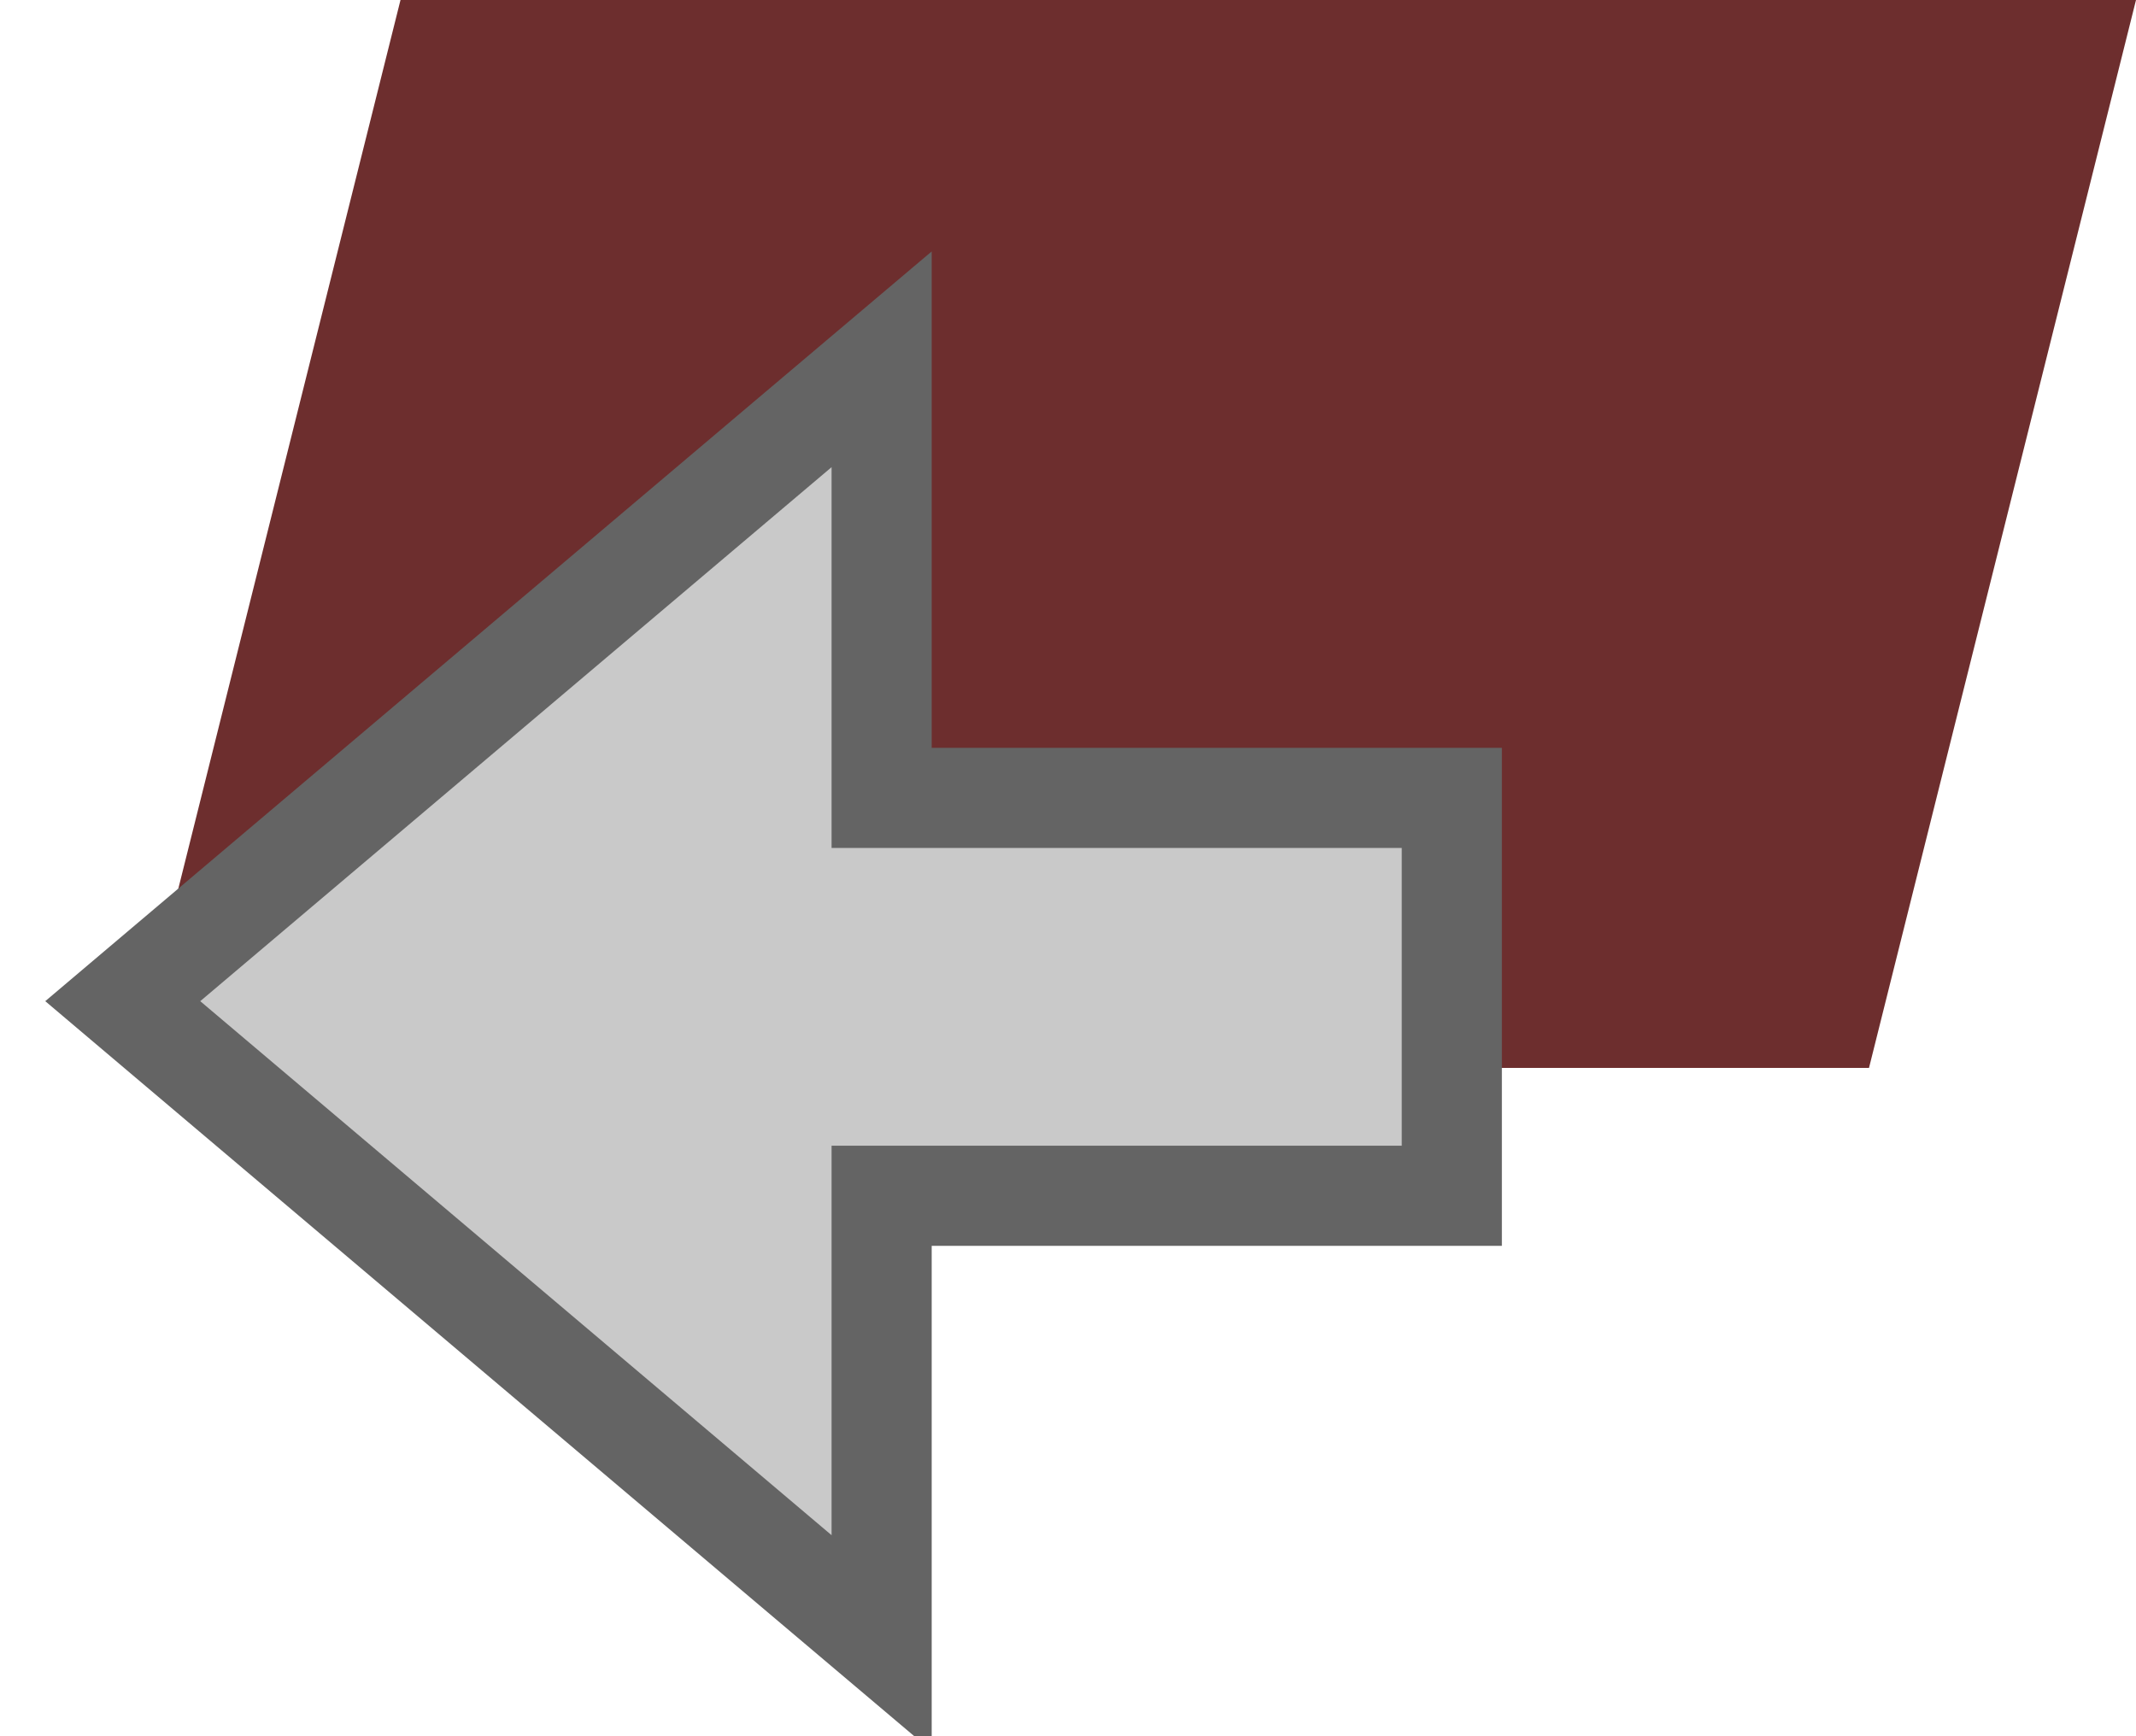
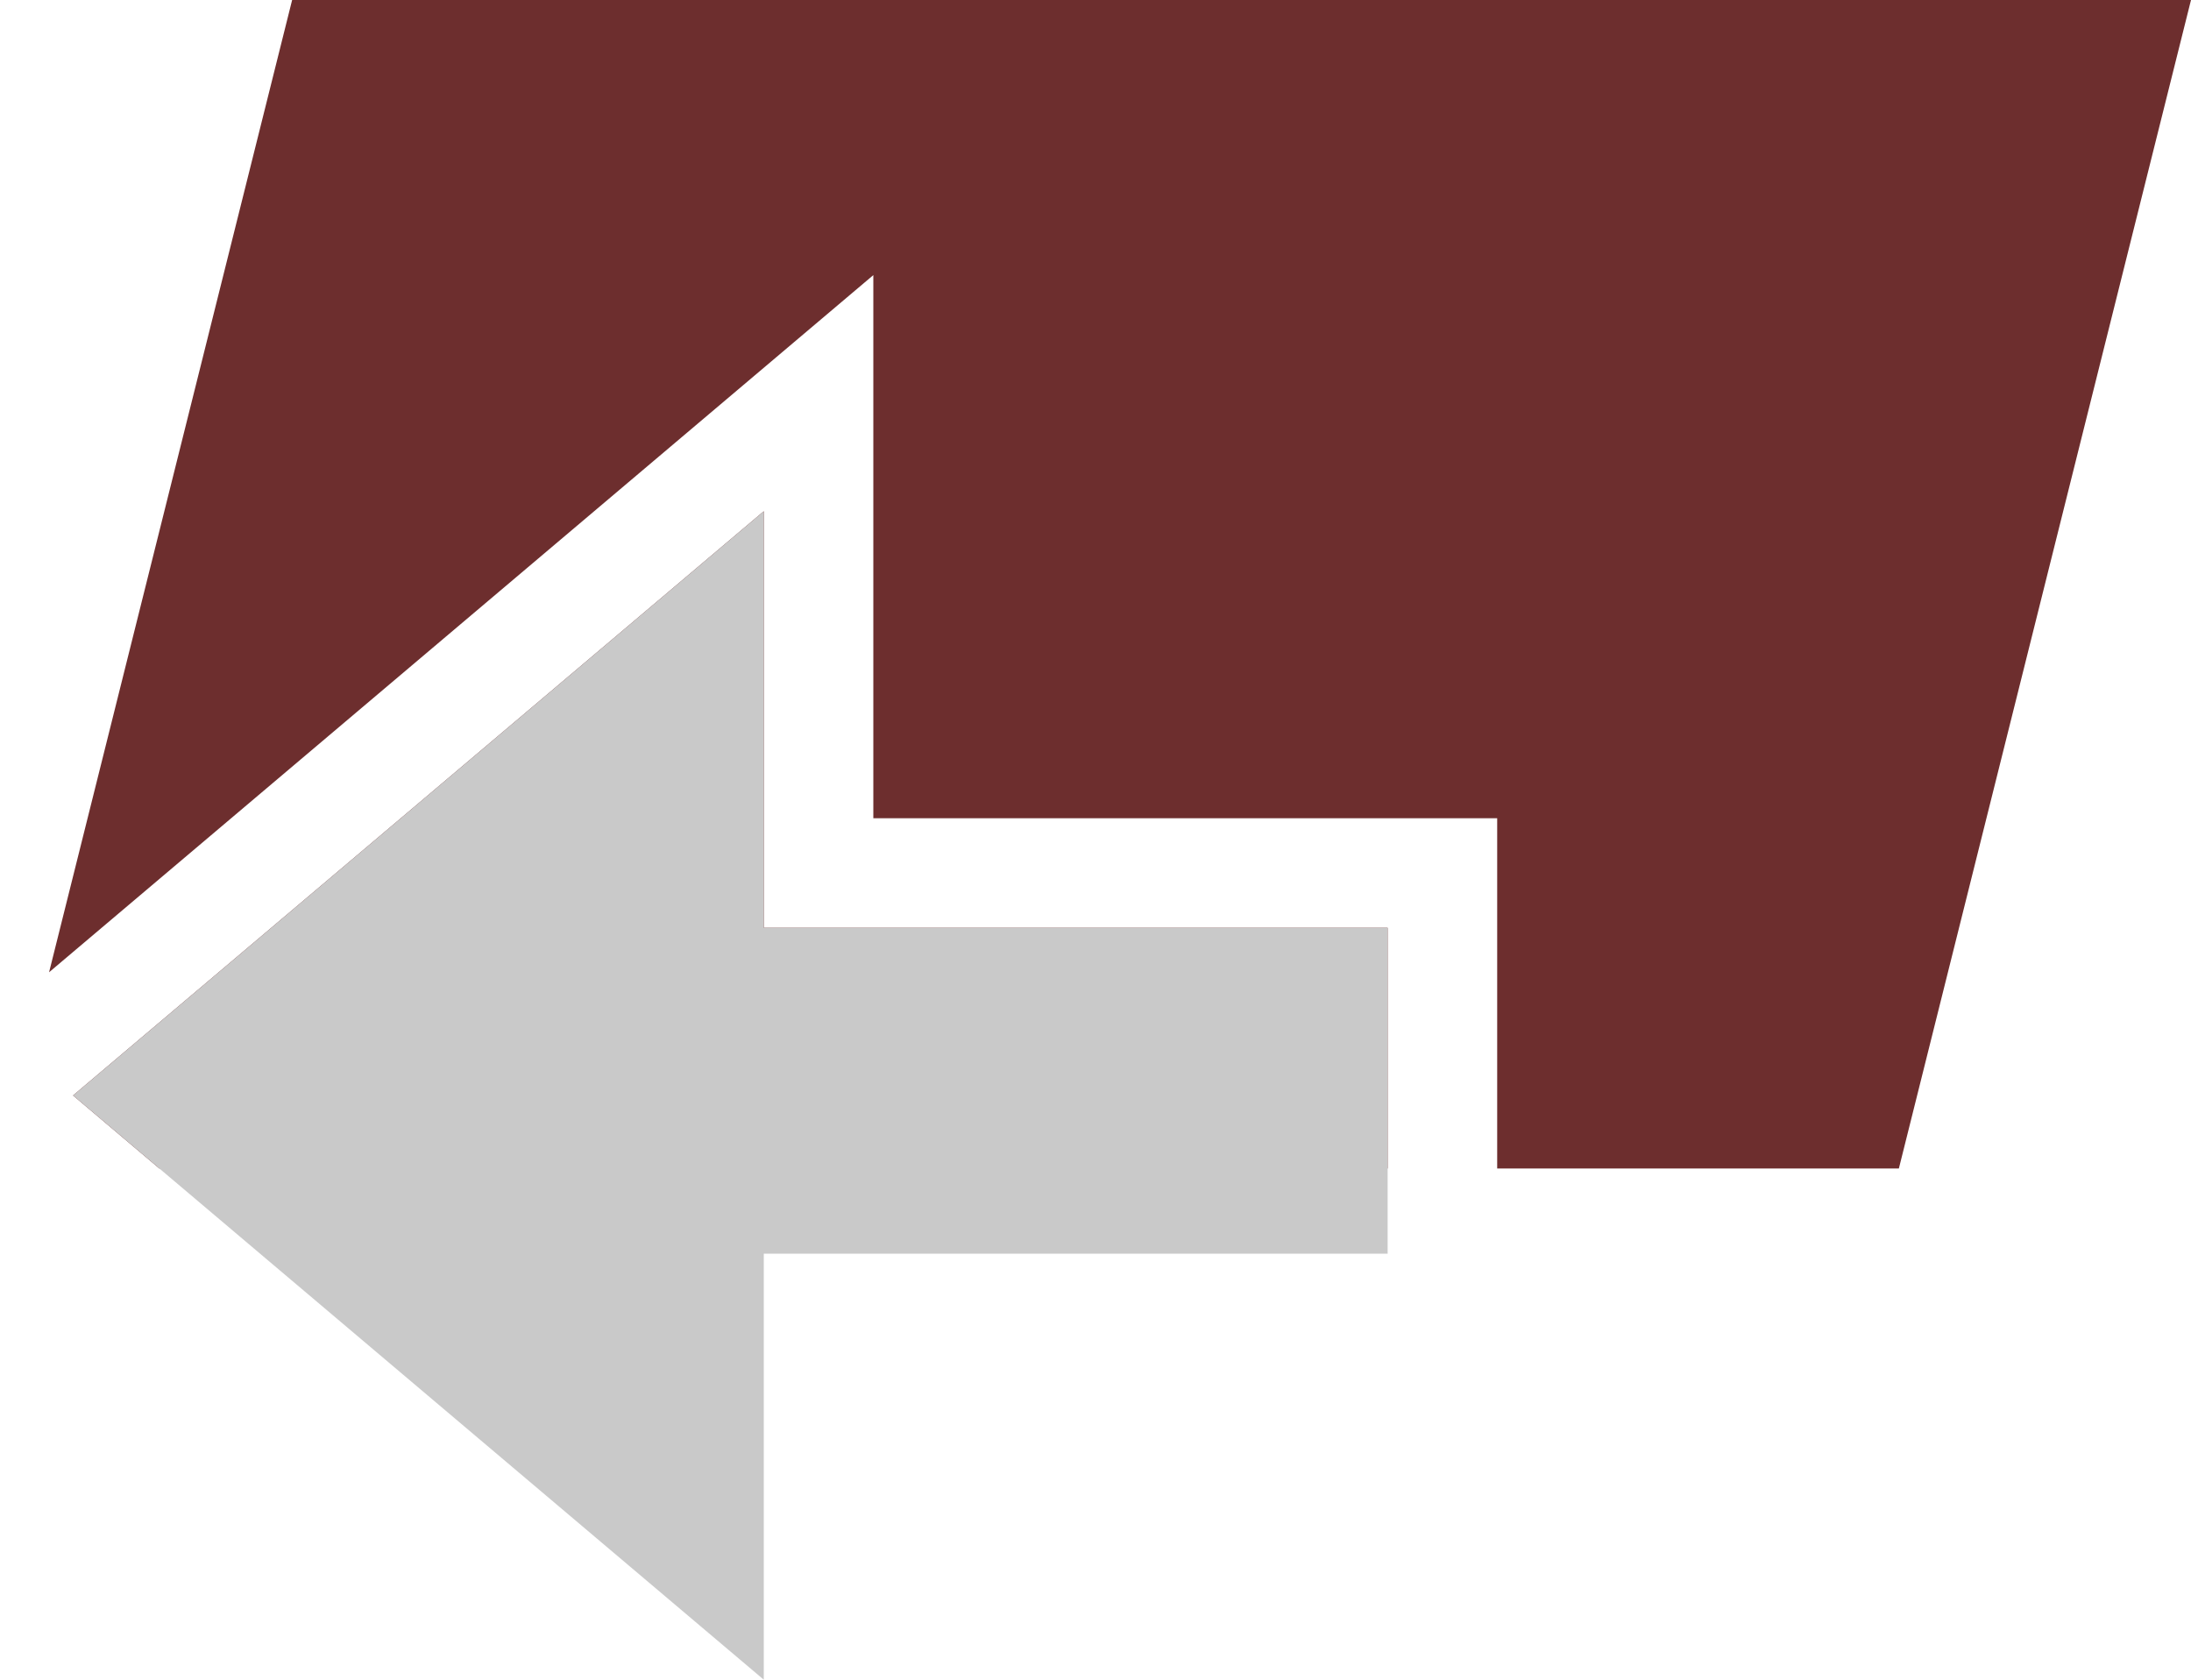
- <svg xmlns="http://www.w3.org/2000/svg" width="32" height="26" viewBox="0 0 32 26" fill="none">
-   <path d="M6 0H32L28 16H2L6 0Z" fill="#6D2E2E" />
-   <path d="M21.75 12.704L21.75 11.954L21 11.954L13.208 11.954L13.208 7L13.208 5.383L11.973 6.427L2.516 14.427L1.839 15L2.516 15.573L11.973 23.573L13.208 24.617L13.208 23L13.208 17.916L21 17.916L21.75 17.916L21.75 17.166L21.75 12.704Z" fill="#C9C9C9" stroke="#646464" stroke-width="1.5" />
+ <svg xmlns="http://www.w3.org/2000/svg" width="30" height="23" viewBox="0 0 30 23" fill="none">
+   <path fill-rule="evenodd" clip-rule="evenodd" d="M30 0H4L0.672 13.313L11.958 3.767L11.958 11.204H20.5L20.5 16H26L30 0ZM2.182 16H19L19 12.704H10.458V7L1 15L2.182 16Z" fill="#6D2E2E" />
+   <path d="M19 12.704L10.458 12.704L10.458 7L1 15L10.458 23L10.458 17.166L19 17.166L19 12.704Z" fill="#C9C9C9" />
</svg>
